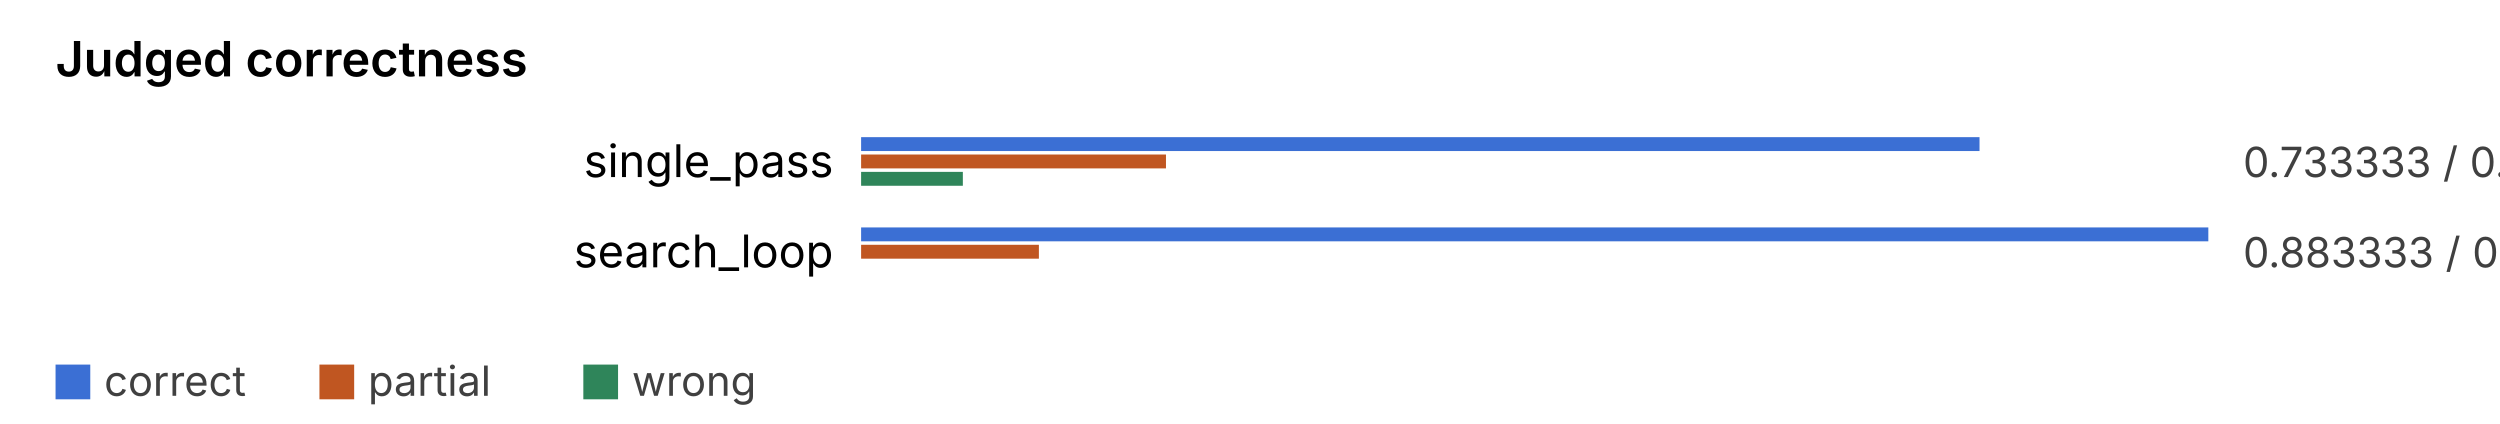
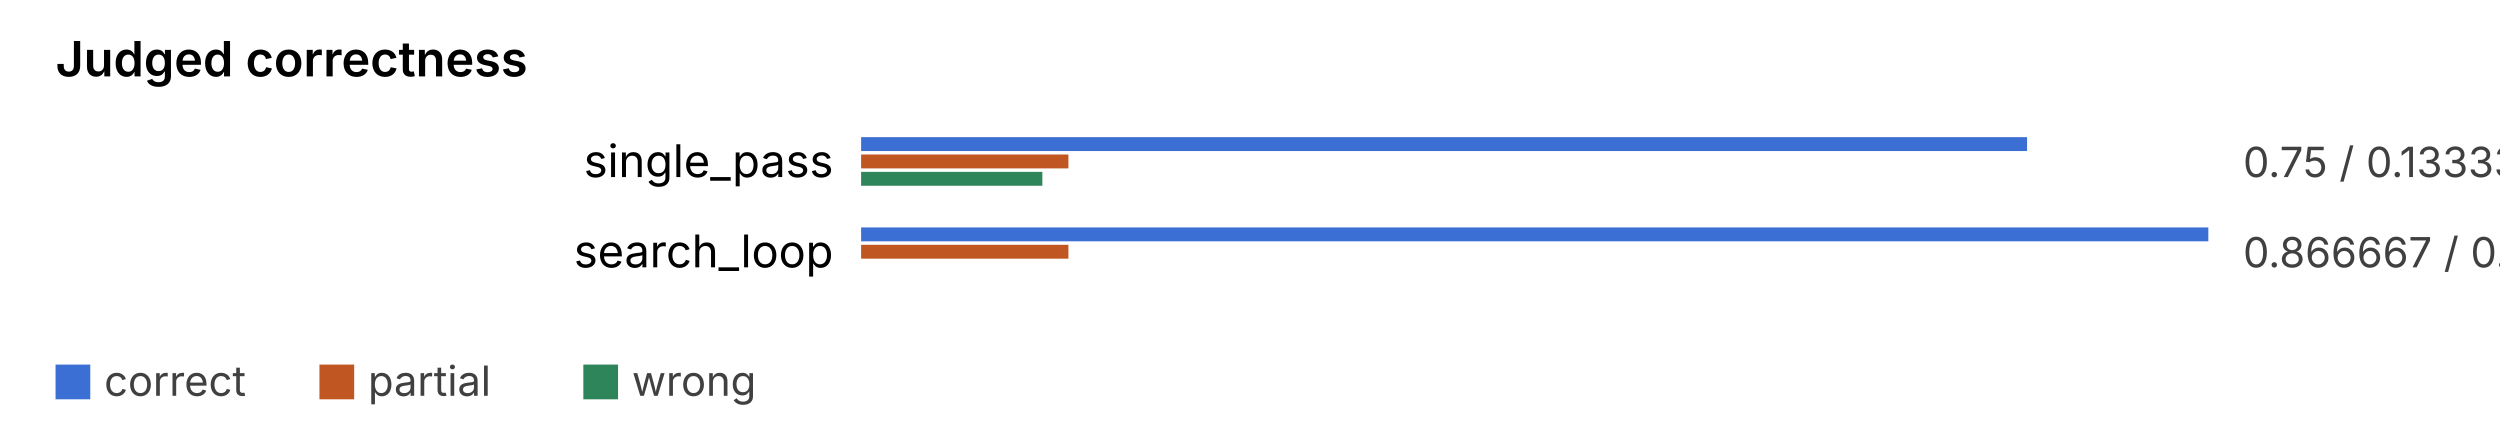
<svg xmlns="http://www.w3.org/2000/svg" viewBox="0 0 720 122" width="720" height="122" role="img" aria-label="Judged correctness">
  <style>text{font:13px system-ui,-apple-system,"Segoe UI",sans-serif;fill:currentColor}.t{font-weight:600;font-size:14px}.v{font-size:12px;opacity:.75}</style>
  <text class="t" x="16" y="22">Judged correctness</text>
  <text x="240" y="51.0" text-anchor="end">single_pass</text>
-   <rect x="248" y="39.5" width="322.1" height="4" fill="#3b6fd4" />
-   <rect x="248" y="44.5" width="87.8" height="4" fill="#c05621" />
-   <rect x="248" y="49.5" width="29.3" height="4" fill="#2f855a" />
-   <text class="v" x="646" y="51.0">0.733333 / 0.2 / 0.0666667</text>
+   <rect x="248" y="39.5" width="335.8" height="4" fill="#3b6fd4" />
+   <rect x="248" y="44.5" width="59.7" height="4" fill="#c05621" />
+   <rect x="248" y="49.5" width="52.2" height="4" fill="#2f855a" />
+   <text class="v" x="646" y="51.0">0.75 / 0.133333 / 0.116667</text>
  <text x="240" y="77.0" text-anchor="end">search_loop</text>
  <rect x="248" y="65.5" width="388.0" height="4" fill="#3b6fd4" />
-   <rect x="248" y="70.5" width="51.2" height="4" fill="#c05621" />
+   <rect x="248" y="70.5" width="59.7" height="4" fill="#c05621" />
  <rect x="248" y="75.5" width="0.0" height="4" fill="#2f855a" />
-   <text class="v" x="646" y="77.0">0.883333 / 0.116667 / 0</text>
+   <text class="v" x="646" y="77.0">0.866667 / 0.133333 / 0</text>
  <rect x="16" y="105" width="10" height="10" fill="#3b6fd4" />
  <text class="v" x="30" y="114">correct</text>
  <rect x="92" y="105" width="10" height="10" fill="#c05621" />
  <text class="v" x="106" y="114">partial</text>
  <rect x="168" y="105" width="10" height="10" fill="#2f855a" />
  <text class="v" x="182" y="114">wrong</text>
</svg>
